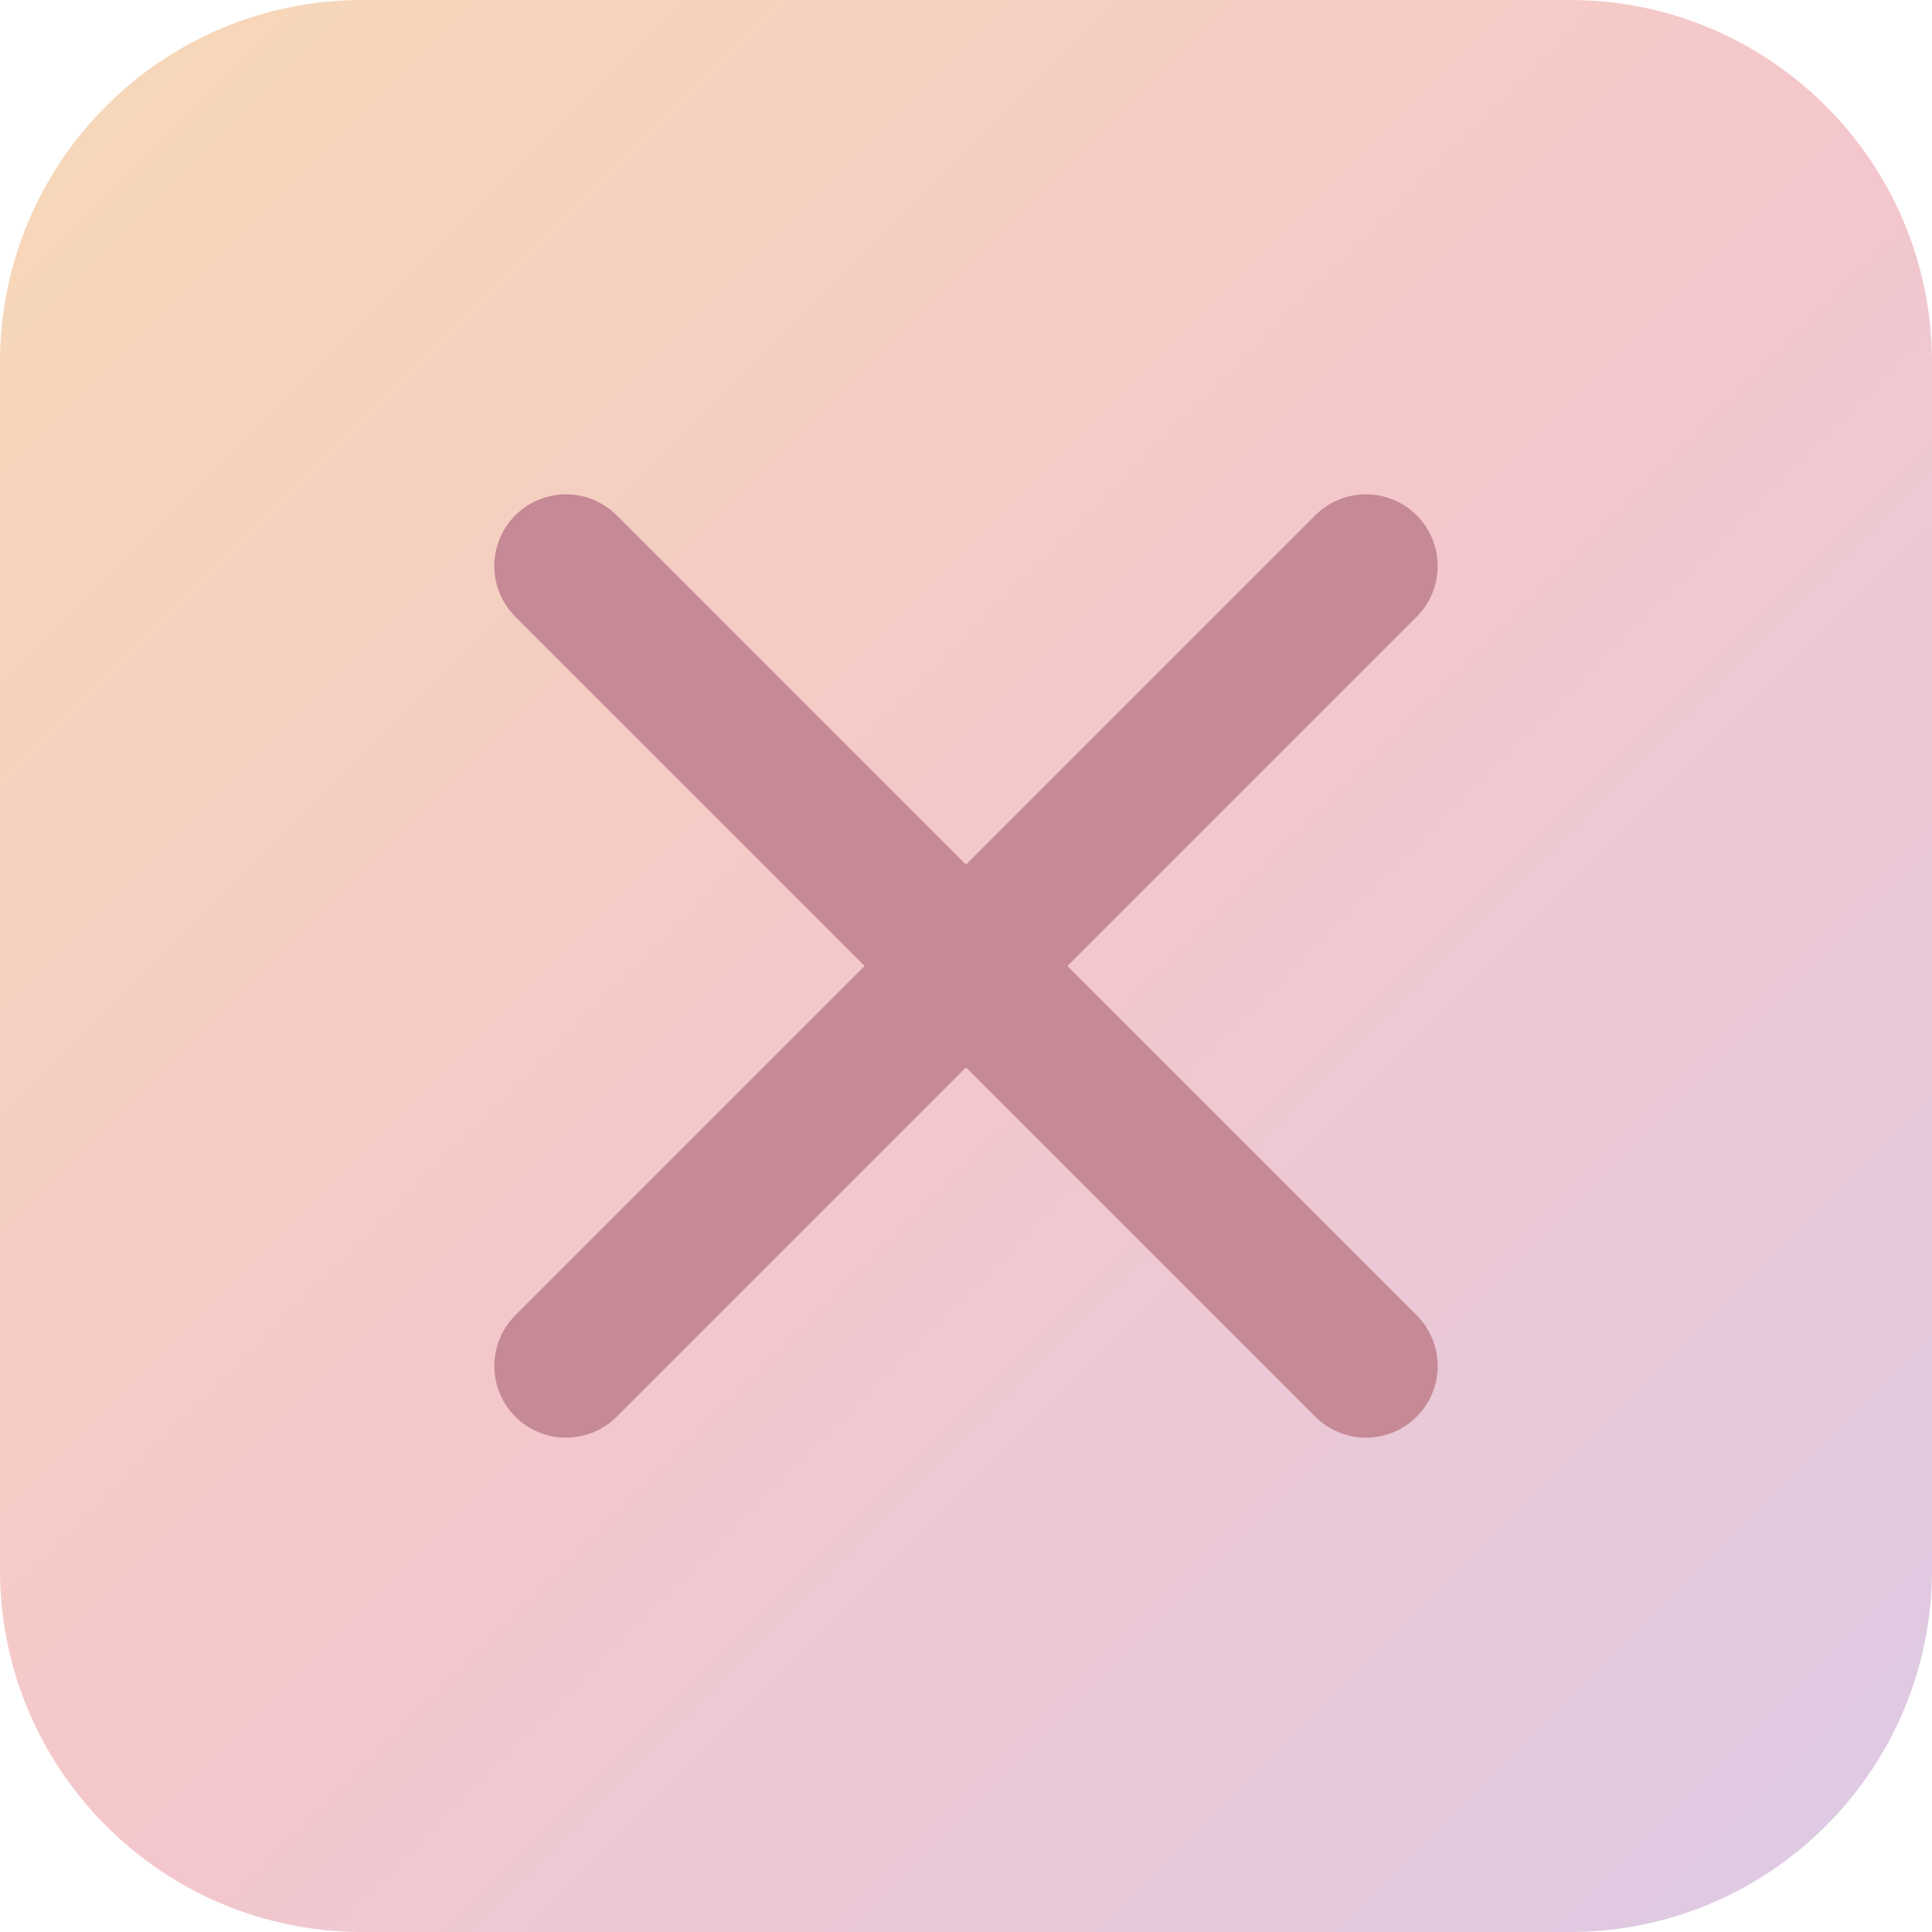
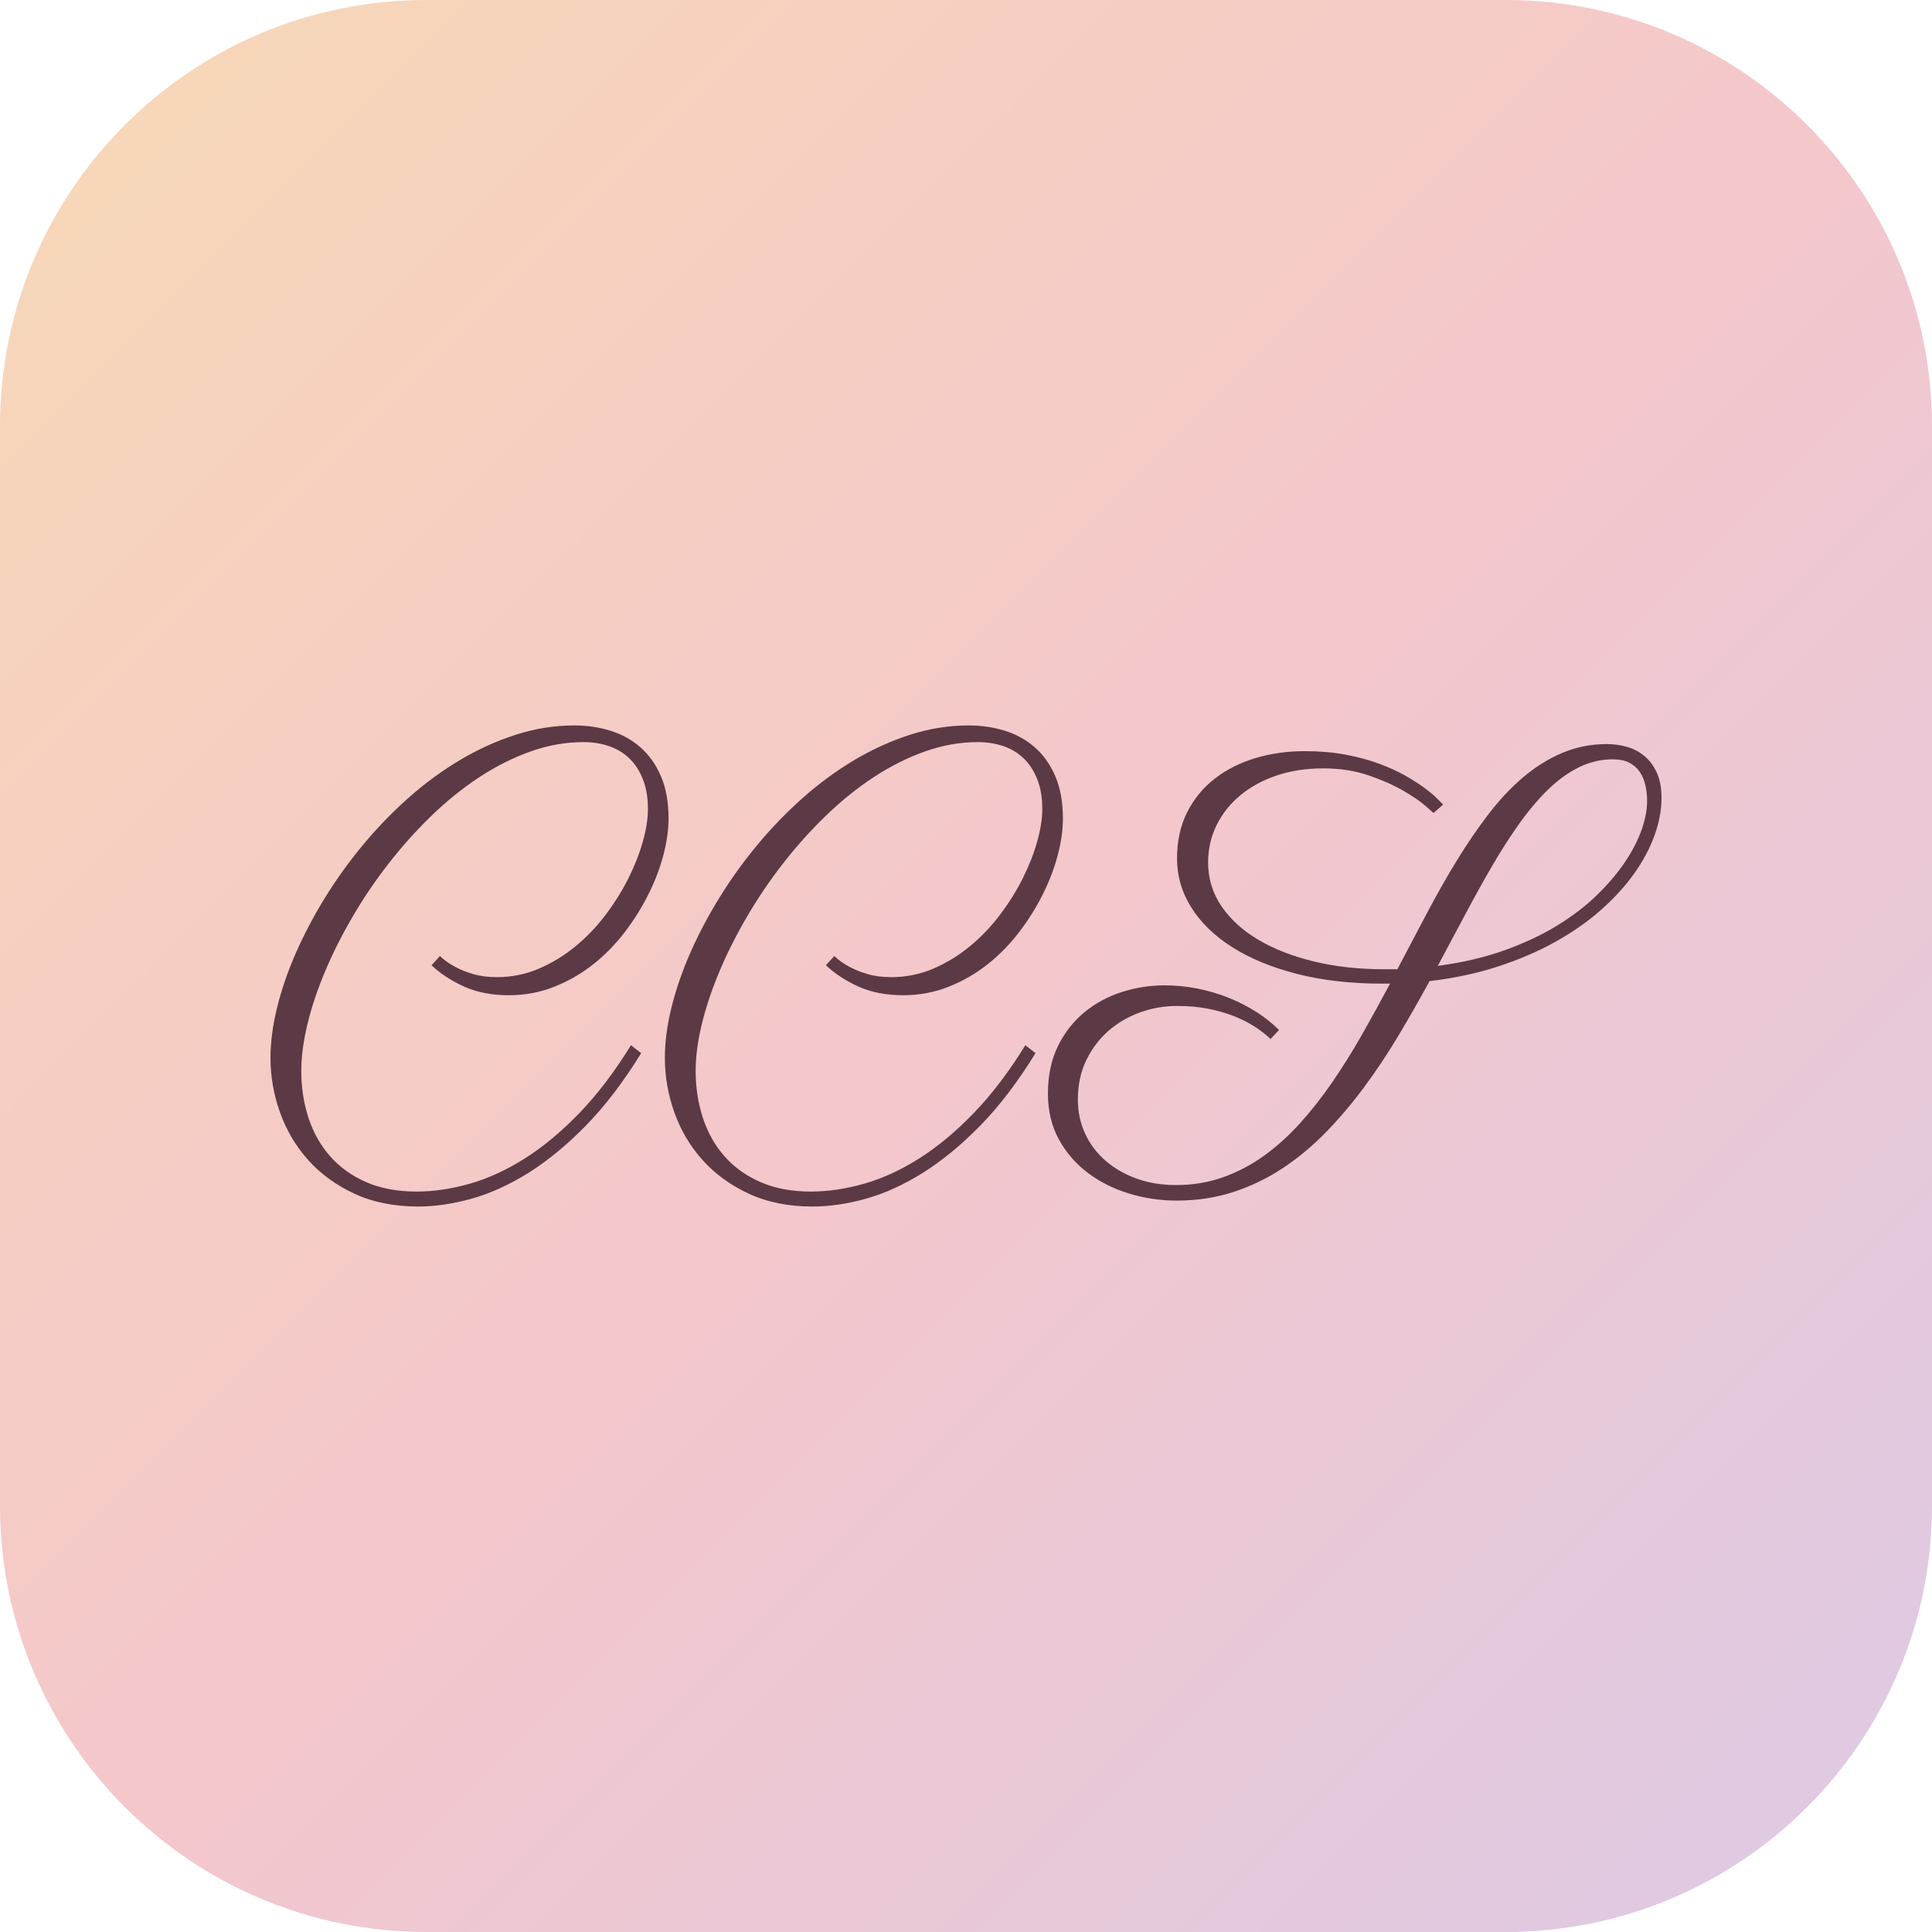
- <svg xmlns="http://www.w3.org/2000/svg" viewBox="0 0 512 512">
+ <svg xmlns="http://www.w3.org/2000/svg" viewBox="0 0 512 512" width="512" height="512">
  <defs>
    <linearGradient id="bg" x1="0" y1="0" x2="1" y2="1">
      <stop offset="0%" stop-color="#F7D9B6" />
      <stop offset="50%" stop-color="#F4C7CB" />
      <stop offset="100%" stop-color="#DCCAE6" />
    </linearGradient>
  </defs>
-   <rect width="512" height="512" rx="96" fill="url(#bg)" />
-   <g stroke="#C58A95" stroke-width="38" stroke-linecap="round">
-     <line x1="150" y1="150" x2="362" y2="362" />
-     <line x1="362" y1="150" x2="150" y2="362" />
+   <rect width="512" height="512" rx="113" ry="113" fill="url(#bg)" />
+   <g transform="translate(68.69 304.92) scale(0.4259)">
+     <path d="M112.50-121.11Q112.68-120.76 115.14-118.74Q117.60-116.72 122.08-114.26Q126.56-111.80 133.07-109.86Q139.57-107.93 147.83-107.93Q161.72-107.93 174.02-113.20Q186.33-118.48 196.79-127.09Q207.25-135.70 215.60-146.78Q223.95-157.85 229.75-169.45Q235.55-181.05 238.71-192.30Q241.88-203.55 241.88-212.52Q241.88-223.24 238.71-231.15Q235.55-239.06 230.19-244.16Q224.82-249.26 217.53-251.72Q210.23-254.18 201.80-254.18Q185.10-254.18 168.66-248.29Q152.23-242.40 136.76-232.21Q121.29-222.01 107.05-208.21Q92.81-194.41 80.51-178.59Q68.20-162.77 58.18-145.63Q48.16-128.50 41.04-111.62Q33.93-94.75 30.06-78.84Q26.19-62.93 26.19-49.57Q26.19-34.10 30.67-20.39Q35.16-6.68 44.12 3.52Q53.09 13.71 66.53 19.60Q79.98 25.49 97.91 25.49Q113.91 25.49 131.13 20.57Q148.36 15.64 165.50 4.75Q182.64-6.15 199.34-23.47Q216.04-40.78 231.33-65.57L237.66-60.64Q221.13-33.75 203.20-15.47Q185.27 2.81 167.34 13.97Q149.41 25.14 132.01 29.97Q114.61 34.80 98.96 34.80Q76.46 34.80 59.24 26.81Q42.01 18.81 30.41 5.80Q18.81-7.21 12.92-23.82Q7.03-40.43 7.03-57.66Q7.03-72.42 11.16-89.12Q15.29-105.82 22.85-123.05Q30.41-140.27 41.04-157.50Q51.68-174.73 64.78-190.46Q77.87-206.19 93.16-219.73Q108.46-233.26 125.24-243.19Q142.03-253.12 159.87-258.84Q177.71-264.55 196.17-264.55Q207.77-264.55 218.41-261.30Q229.04-258.05 237.13-251.02Q245.21-243.98 249.96-233Q254.71-222.01 254.71-206.54Q254.71-196.17 251.54-184.04Q248.38-171.91 242.31-159.70Q236.25-147.48 227.55-136.05Q218.85-124.63 207.86-115.93Q196.88-107.23 183.60-101.95Q170.33-96.68 155.39-96.68Q139.39-96.68 127.53-102.04Q115.66-107.40 107.23-115.31L112.50-121.11M357.89-121.11Q358.07-120.76 360.53-118.74Q362.99-116.72 367.47-114.26Q371.95-111.80 378.46-109.86Q384.96-107.93 393.22-107.93Q407.11-107.93 419.41-113.20Q431.72-118.48 442.18-127.09Q452.64-135.70 460.99-146.78Q469.34-157.85 475.14-169.45Q480.94-181.05 484.10-192.30Q487.27-203.55 487.27-212.52Q487.27-223.24 484.10-231.15Q480.94-239.06 475.58-244.16Q470.21-249.26 462.92-251.72Q455.63-254.18 447.19-254.18Q430.49-254.18 414.05-248.29Q397.62-242.40 382.15-232.21Q366.68-222.01 352.44-208.21Q338.20-194.41 325.90-178.59Q313.59-162.77 303.57-145.63Q293.55-128.50 286.44-111.62Q279.32-94.75 275.45-78.84Q271.58-62.93 271.58-49.57Q271.58-34.10 276.06-20.39Q280.55-6.68 289.51 3.52Q298.48 13.71 311.92 19.60Q325.37 25.49 343.30 25.49Q359.30 25.49 376.52 20.57Q393.75 15.64 410.89 4.75Q428.03-6.15 444.73-23.47Q461.43-40.78 476.72-65.57L483.05-60.64Q466.52-33.75 448.59-15.47Q430.66 2.81 412.73 13.97Q394.80 25.14 377.40 29.97Q360 34.80 344.36 34.80Q321.86 34.80 304.63 26.81Q287.40 18.81 275.80 5.80Q264.20-7.21 258.31-23.82Q252.42-40.43 252.42-57.66Q252.42-72.42 256.55-89.12Q260.68-105.82 268.24-123.05Q275.80-140.27 286.44-157.50Q297.07-174.73 310.17-190.46Q323.26-206.19 338.55-219.73Q353.85-233.26 370.63-243.19Q387.42-253.12 405.26-258.84Q423.11-264.55 441.56-264.55Q453.16-264.55 463.80-261.30Q474.43-258.05 482.52-251.02Q490.61-243.98 495.35-233Q500.10-222.01 500.10-206.54Q500.10-196.17 496.93-184.04Q493.77-171.91 487.71-159.70Q481.64-147.48 472.94-136.05Q464.24-124.63 453.25-115.93Q442.27-107.23 428.99-101.95Q415.72-96.68 400.78-96.68Q384.79-96.68 372.92-102.04Q361.05-107.40 352.62-115.31L357.89-121.11M872.58-219.37Q872.58-208.12 868.18-196Q863.79-183.87 855.35-172.09Q846.91-160.31 834.52-149.41Q822.13-138.52 806.04-129.64Q789.96-120.76 770.45-114.43Q750.94-108.11 728.26-105.47Q718.95-88.42 708.93-71.63Q698.91-54.84 687.66-39.64Q676.41-24.43 663.84-11.51Q651.27 1.41 636.94 10.90Q622.62 20.39 606.18 25.75Q589.75 31.11 570.94 31.11Q555.47 31.11 540.97 26.63Q526.46 22.15 515.30 13.62Q504.14 5.10 497.46-7.21Q490.78-19.51 490.78-35.33Q490.78-52.38 497.02-65.04Q503.26-77.70 513.54-86.13Q523.83-94.57 536.84-98.70Q549.84-102.83 563.38-102.83Q573.75-102.83 583.86-100.81Q593.96-98.79 603.19-95.10Q612.42-91.41 620.42-86.31Q628.42-81.21 634.57-75.06L629.30-69.43Q625.08-73.48 619.37-77.17Q613.65-80.86 606.27-83.76Q598.89-86.66 590.10-88.33Q581.31-90 571.11-90Q559.34-90 548.26-86.04Q537.19-82.09 528.57-74.62Q519.96-67.15 514.69-56.34Q509.41-45.53 509.41-31.64Q509.41-20.39 513.90-10.63Q518.38-0.88 526.55 6.24Q534.73 13.36 545.89 17.40Q557.05 21.45 570.59 21.45Q586.05 21.45 599.68 16.61Q613.30 11.78 625.17 3.25Q637.03-5.27 647.67-17.05Q658.30-28.83 667.88-42.80Q677.46-56.78 686.25-72.25Q695.04-87.71 703.65-103.89L698.91-103.89Q669.38-103.89 645.73-109.95Q622.09-116.02 605.48-126.56Q588.87-137.11 579.99-151.26Q571.11-165.41 571.11-181.76Q571.11-198.11 577.44-210.59Q583.77-223.07 594.67-231.50Q605.57-239.94 619.98-244.25Q634.39-248.55 650.57-248.55Q664.45-248.55 676.05-246.36Q687.66-244.16 696.88-240.73Q706.11-237.30 713.23-233.26Q720.35-229.22 725.27-225.53Q730.20-221.84 733.01-219.02Q735.82-216.21 736.70-215.33L730.72-210.06Q730.55-210.23 725.63-214.54Q720.70-218.85 711.74-224.03Q702.77-229.22 690.12-233.53Q677.46-237.83 661.99-237.83Q646.35-237.83 633.25-233.44Q620.16-229.04 610.66-221.22Q601.17-213.40 595.81-202.68Q590.45-191.95 590.45-179.30Q590.45-164.36 598.71-152.14Q606.97-139.92 621.65-131.22Q636.33-122.52 656.28-117.69Q676.23-112.85 699.79-112.85L708.22-112.85Q717.36-130.25 726.42-147.39Q735.47-164.53 744.96-180.09Q754.45-195.64 764.65-209Q774.84-222.36 786.27-232.12Q797.70-241.87 810.70-247.41Q823.71-252.95 838.65-252.95Q844.80-252.95 850.87-251.28Q856.93-249.61 861.77-245.65Q866.60-241.70 869.59-235.28Q872.58-228.87 872.58-219.37M842.34-243.46Q831.27-243.46 821.25-238.54Q811.23-233.61 802.09-224.74Q792.95-215.86 784.34-203.82Q775.72-191.78 767.37-177.45Q759.02-163.12 750.59-147.22Q742.15-131.31 733.36-114.96Q756.21-117.95 774.84-124.63Q793.48-131.31 807.89-140.19Q822.30-149.06 832.85-159.43Q843.40-169.80 850.25-180.18Q857.11-190.55 860.36-200.13Q863.61-209.71 863.61-217.27Q863.61-222.89 862.47-227.64Q861.33-232.38 858.87-235.90Q856.41-239.41 852.36-241.44Q848.32-243.46 842.34-243.46" fill="#5b3a45" />
  </g>
</svg>
